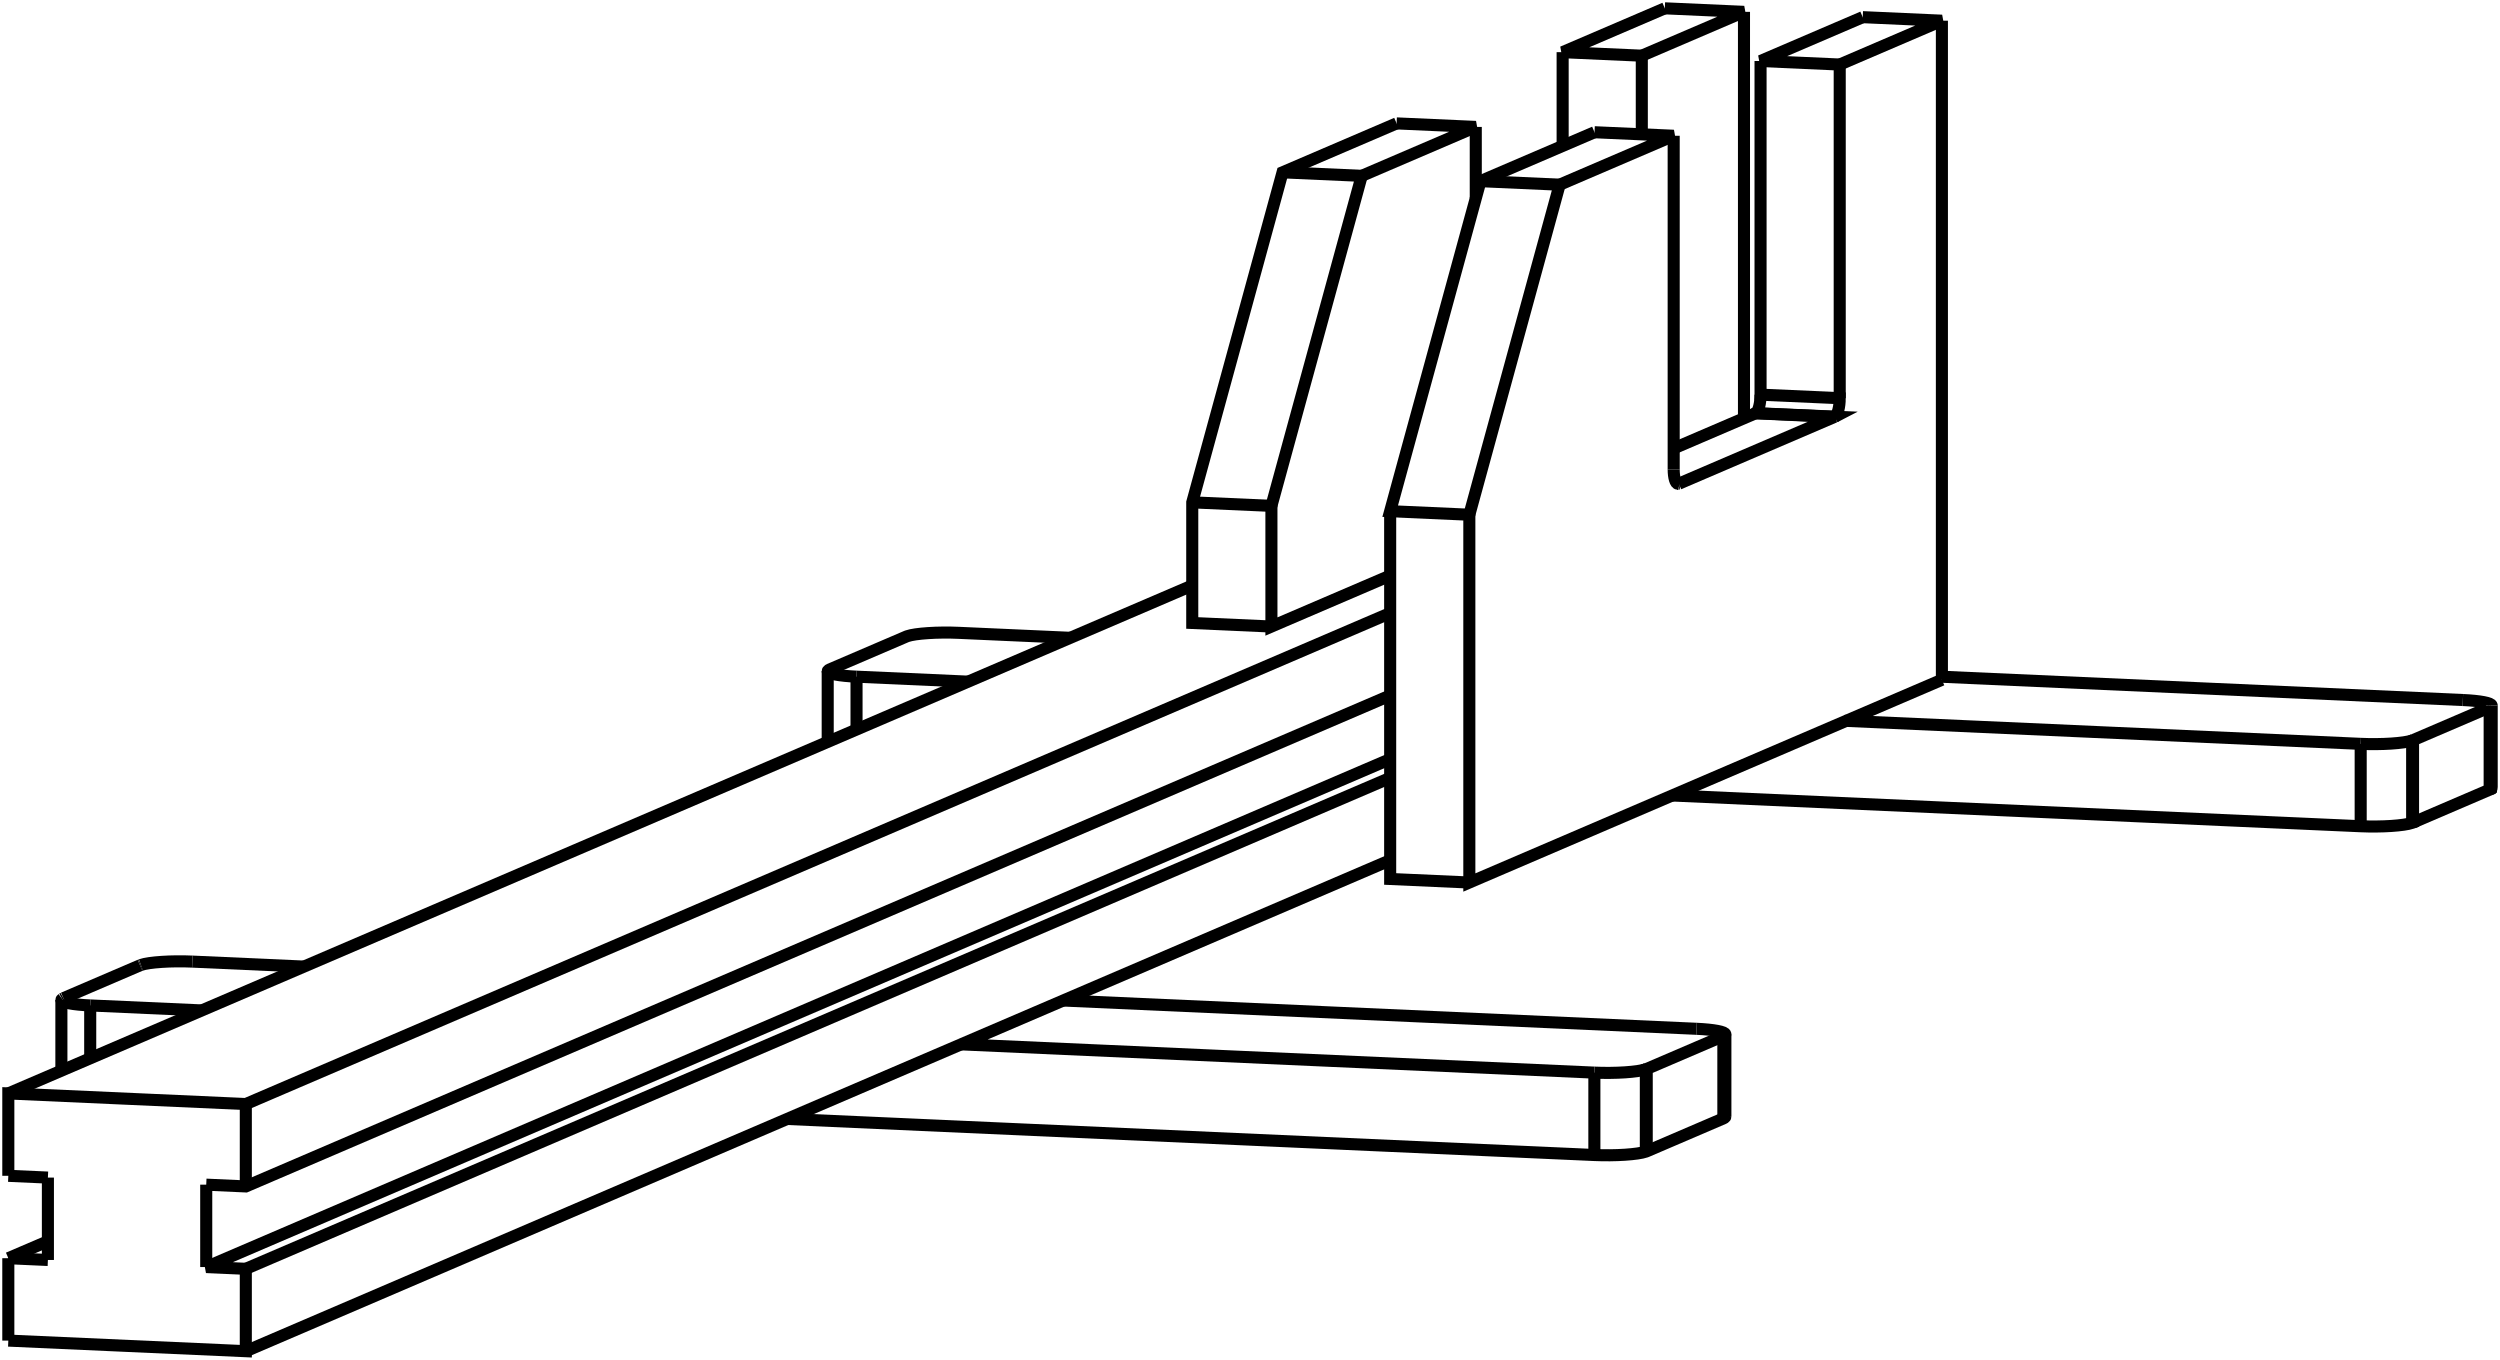
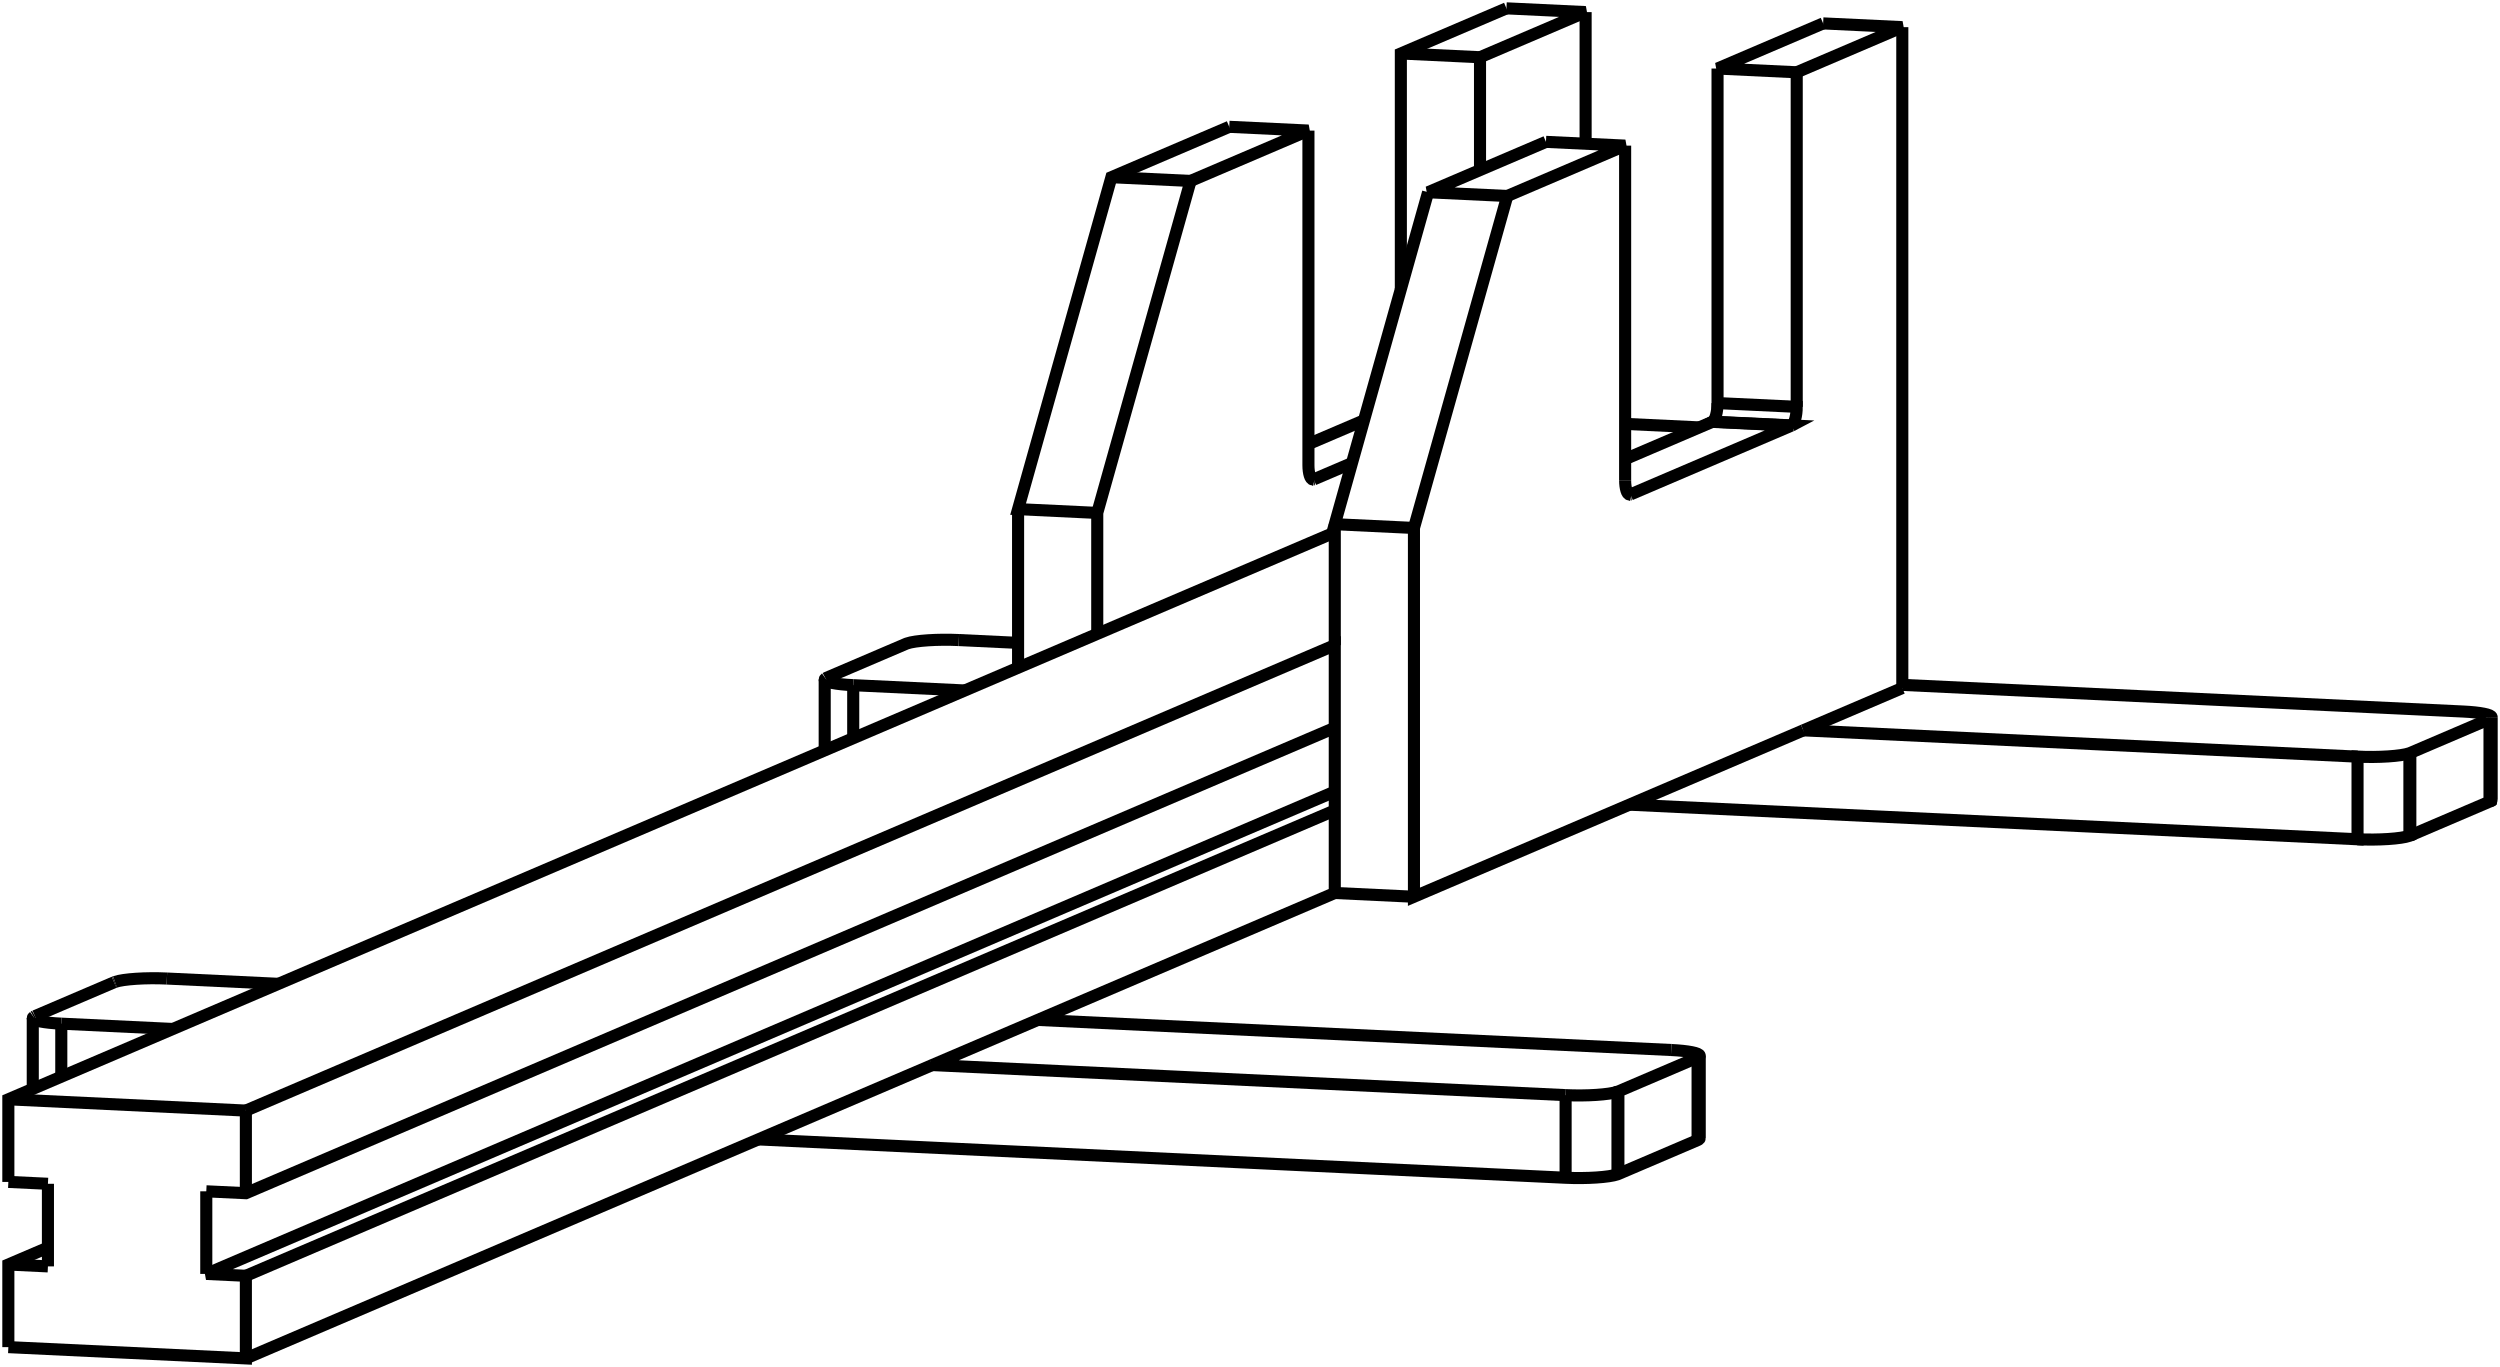
- <svg xmlns="http://www.w3.org/2000/svg" version="1.1" viewBox="-110.467 -86.786 300.534 163.432" fill="none" stroke="black" stroke-width="0.6%" vector-effect="non-scaling-stroke">
-   <path d="M -15.844 47.728 L 81.198 52.062 A 5 0.692 180 0 0 87.386 51.657 L 87.492 51.616 L 96.704 47.664 L 96.859 47.579 A 5 0.692 180 0 0 96.946 47.451" />
-   <path d="M 81.198 42.158 L 5.063 38.758 L 17.346 33.488 L 56.65 16.625" />
-   <path d="M -86.209 34.681 L -99.622 34.082" />
-   <path d="M -103 33.295 A 5 0.692 180 0 0 -103.087 33.423 A 5 0.692 180 0 0 -99.622 34.082" />
-   <path d="M -102.845 33.211 L -103 33.295" />
-   <path d="M -93.633 29.258 L -102.845 33.211" />
-   <path d="M -93.528 29.217 L -93.633 29.258" />
-   <path d="M -87.34 28.812 A 5 0.692 180 0 0 -93.528 29.217" />
-   <path d="M 93.481 36.889 L 17.346 33.488" />
-   <path d="M -73.926 29.411 L -87.34 28.812" />
-   <path d="M 96.859 47.579 L 96.859 37.676 A 5 0.692 180 0 0 96.946 37.547 A 5 0.692 180 0 0 93.481 36.889" />
-   <path d="M 96.704 47.664 L 96.704 37.76 L 96.859 37.676" />
-   <path d="M 87.492 51.616 L 87.492 41.712 L 96.704 37.76" />
-   <path d="M 87.386 51.657 L 87.386 41.753 L 87.492 41.712" />
-   <path d="M 81.198 42.158 A 5 0.692 180 0 0 87.386 41.753" />
-   <path d="M -80.917 75.646 L 5.063 38.758" />
-   <path d="M -109.467 74.371 L -80.917 75.646 L -80.917 65.742 L -85.675 65.53 L 56.65 4.468" />
-   <path d="M -80.917 65.742 L 56.65 6.722" />
-   <path d="M -109.467 74.371 L -109.467 64.467" />
-   <path d="M -104.709 64.68 L -109.467 64.467" />
-   <path d="M -104.709 64.68 L -104.709 54.776" />
-   <path d="M -109.467 54.563 L -104.709 54.776" />
-   <path d="M -109.467 54.563 L -109.467 44.66 L -80.917 45.935 L 56.65 -13.086" />
-   <path d="M -80.917 55.839 L -80.917 45.935" />
-   <path d="M -85.675 55.626 L -80.917 55.839 L 56.65 -3.182" />
-   <path d="M -85.675 65.53 L -85.675 55.626" />
-   <path d="M -104.709 62.426 L -109.467 64.467" />
-   <path d="M 5.912 -4.842 L -7.501 -5.441" />
-   <path d="M 173.319 2.635 L 111.46 -0.128 L 66.167 19.304 L 66.167 -24.91 L 56.65 -25.335 L 67.507 -65.008 L 81.216 -70.89" />
-   <path d="M 90.553 8.842 L 173.319 12.539 A 5 0.692 180 0 0 179.507 12.134 L 179.613 12.093 L 179.613 2.189 L 188.825 -1.763 L 188.98 -1.847 A 5 0.692 180 0 0 189.067 -1.976 L 189.067 7.928" />
-   <path d="M 185.602 -2.634 L 122.975 -5.432" />
-   <path d="M 18.195 -10.112 L 4.782 -10.711 A 5 0.692 180 0 0 -1.406 -10.306 L -1.512 -10.265 L -10.724 -6.313 L -10.879 -6.228 A 5 0.692 180 0 0 -10.966 -6.1 L -10.966 2.399" />
-   <path d="M 189.067 -1.976 A 5 0.692 180 0 0 185.602 -2.634" />
-   <path d="M 179.507 2.23 L 179.613 2.189" />
-   <path d="M 173.319 2.635 A 5 0.692 180 0 0 179.507 2.23" />
-   <path d="M 122.975 -5.068 L 111.46 -0.128" />
-   <path d="M -10.966 -6.1 A 5 0.692 180 0 0 -7.501 -5.441" />
-   <path d="M 32.858 -16.403 L -109.467 44.66" />
-   <path d="M 42.375 -11.469 L 32.858 -11.895 L 32.858 -26.398 L 43.714 -66.071 L 57.423 -71.953" />
-   <path d="M 56.65 -17.594 L 42.375 -11.469 L 42.375 -25.973 L 32.858 -26.398" />
-   <path d="M 66.167 19.304 L 56.65 18.879 L 56.65 -25.335" />
-   <path d="M 179.507 12.134 L 179.507 2.23" />
-   <path d="M 188.98 8.056 A 5 0.692 180 0 0 189.067 7.928" />
-   <path d="M 188.825 8.14 L 188.98 8.056 L 188.98 -1.847" />
-   <path d="M 179.613 12.093 L 188.825 8.14 L 188.825 -1.763" />
-   <path d="M 53.231 -65.646 L 66.94 -71.528 L 57.423 -71.953" />
-   <path d="M 66.94 -71.528 L 66.94 -62.939" />
-   <path d="M 86.9 -70.636 L 86.9 -80.091 L 77.383 -80.516 L 89.666 -85.786" />
-   <path d="M 86.9 -80.091 L 99.183 -85.361 L 89.666 -85.786" />
-   <path d="M 99.183 -85.361 L 99.183 -36.508" />
-   <path d="M 42.375 -25.973 L 53.231 -65.646 L 43.714 -66.071" />
-   <path d="M 77.023 -64.583 L 90.732 -70.465 L 81.216 -70.89" />
-   <path d="M 66.167 -24.91 L 77.023 -64.583 L 67.507 -65.008" />
-   <path d="M 122.975 -84.298 L 122.975 -5.068" />
-   <path d="M 110.692 -79.028 L 122.975 -84.298 L 113.458 -84.723" />
-   <path d="M 110.692 -38.918 L 110.692 -79.028 L 101.175 -79.453 L 113.458 -84.723" />
-   <path d="M 110.117 -36.694 A 2 0.608 272.558 0 0 110.692 -38.918 L 101.175 -39.343 L 101.175 -79.453" />
-   <path d="M 110.078 -36.674 L 110.117 -36.694 L 100.6 -37.119 A 2 0.608 272.558 0 0 101.175 -39.343" />
-   <path d="M 91.347 -28.637 L 110.078 -36.674 L 100.561 -37.099 L 100.6 -37.119" />
-   <path d="M 91.27 -28.62 L 91.347 -28.637 L 91.17 -28.645" />
-   <path d="M 90.732 -30.355 A 2 0.608 272.558 0 0 91.257 -28.62 A 2 0.608 272.558 0 0 91.27 -28.62 L 91.245 -28.621" />
-   <path d="M 90.732 -70.465 L 90.732 -30.355" />
-   <path d="M 90.732 -32.882 L 100.561 -37.099" />
-   <path d="M 77.383 -69.246 L 77.383 -80.516" />
-   <path d="M -99.622 40.436 L -99.622 34.082" />
-   <path d="M 81.198 52.062 L 81.198 42.158" />
-   <path d="M -7.501 0.913 L -7.501 -5.441" />
-   <path d="M 173.319 12.539 L 173.319 2.635" />
-   <path d="M -103.087 33.423 L -103.087 41.922" />
-   <path d="M 96.946 37.547 L 96.946 47.451" />
+ <svg xmlns="http://www.w3.org/2000/svg" version="1.1" viewBox="-110.119 -87.382 299.549 163.763" fill="none" stroke="black" stroke-width="0.6%" vector-effect="non-scaling-stroke">
+   <path d="M -19.263 49.139 L 77.471 53.736 A 5 0.713 180 0 0 83.687 53.327 L 83.796 53.285 L 93.285 49.229 L 93.445 49.143 A 5 0.713 180 0 0 93.541 49.004" />
+   <path d="M 77.471 43.838 L 1.578 40.232 L 14.23 34.824 L 49.813 19.615 L 49.813 9.717 L 49.813 -0.181 L 49.813 -10.079 L -80.659 45.688" />
+   <path d="M -89.404 35.909 L -102.775 35.273" />
+   <path d="M -106.097 34.459 A 5 0.713 180 0 0 -106.193 34.597 A 5 0.713 180 0 0 -102.775 35.273" />
+   <path d="M -105.936 34.372 L -106.097 34.459" />
+   <path d="M -96.448 30.316 L -105.936 34.372" />
+   <path d="M -96.339 30.274 L -96.448 30.316" />
+   <path d="M -90.123 29.866 A 5 0.713 180 0 0 -96.339 30.274" />
+   <path d="M 90.123 38.43 L 14.23 34.824" />
+   <path d="M -76.752 30.501 L -90.123 29.866" />
+   <path d="M 93.445 49.143 L 93.445 39.245 A 5 0.713 180 0 0 93.541 39.106 A 5 0.713 180 0 0 90.123 38.43" />
+   <path d="M 93.285 49.229 L 93.285 39.331 L 93.445 39.245" />
+   <path d="M 83.796 53.285 L 83.796 43.387 L 93.285 39.331" />
+   <path d="M 83.687 53.327 L 83.687 43.429 L 83.796 43.387" />
+   <path d="M 77.471 43.838 A 5 0.713 180 0 0 83.687 43.429" />
+   <path d="M -80.659 75.381 L 1.578 40.232" />
+   <path d="M -109.119 74.029 L -80.659 75.381 L -80.659 65.484 L -85.402 65.258 L 49.813 7.464" />
+   <path d="M 59.3 20.066 L 49.813 19.615" />
+   <path d="M 105.954 0.125 L 59.3 20.066 L 59.3 -24.123 L 70.483 -63.898 L 60.996 -64.348 L 75.117 -70.384" />
+   <path d="M 49.813 9.717 L -80.659 65.484" />
+   <path d="M -109.119 74.029 L -109.119 64.131 L -104.376 62.104" />
+   <path d="M -104.376 64.357 L -109.119 64.131" />
+   <path d="M -104.376 64.357 L -104.376 54.459" />
+   <path d="M -109.119 54.233 L -104.376 54.459" />
+   <path d="M -109.119 54.233 L -109.119 44.335 L 21.353 -11.431 L 49.813 -23.595" />
+   <path d="M -109.119 44.335 L -80.659 45.688" />
+   <path d="M -80.659 55.586 L -80.659 45.688" />
+   <path d="M -85.402 55.36 L -80.659 55.586 L 49.813 -0.181" />
+   <path d="M -85.402 65.258 L -85.402 55.36" />
+   <path d="M 59.3 -24.123 L 49.813 -24.574 L 60.996 -64.348" />
+   <path d="M 49.813 -10.079 L 49.813 -24.574" />
+   <path d="M 70.483 -63.898 L 84.604 -69.933 L 75.117 -70.384" />
+   <path d="M 117.815 -4.945 L 105.954 0.125" />
+   <path d="M 117.815 -84.128 L 117.815 -4.945" />
+   <path d="M 105.163 -78.721 L 117.815 -84.128 L 108.328 -84.579" />
+   <path d="M 105.163 -38.634 L 105.163 -78.721 L 95.676 -79.171 L 108.328 -84.579" />
+   <path d="M 104.57 -36.405 A 2 0.626 272.72 0 0 105.163 -38.634 L 95.676 -39.085 L 95.676 -79.171" />
+   <path d="M 104.53 -36.384 L 104.57 -36.405 L 95.083 -36.856 A 2 0.626 272.72 0 0 95.676 -39.085" />
+   <path d="M 85.236 -28.137 L 104.53 -36.384 L 95.044 -36.835 L 95.083 -36.856" />
+   <path d="M 85.157 -28.119 L 85.236 -28.137 L 85.048 -28.146" />
+   <path d="M 84.604 -29.846 A 2 0.626 272.72 0 0 85.141 -28.119 A 2 0.626 272.72 0 0 85.157 -28.119 L 85.126 -28.12" />
+   <path d="M 84.604 -69.933 L 84.604 -29.846" />
+   <path d="M 5.485 -4.649 L -7.886 -5.284" />
+   <path d="M 172.36 3.28 L 105.954 0.125" />
+   <path d="M 85.113 9.033 L 172.36 13.178 L 172.36 3.28 A 5 0.713 180 0 0 178.576 2.872 L 178.685 2.83 L 188.173 -1.226 L 188.334 -1.313 A 5 0.713 180 0 0 188.43 -1.452 L 188.43 8.446" />
+   <path d="M 21.353 -25.926 L 11.867 -26.377 L 23.05 -66.151 L 37.171 -72.187" />
+   <path d="M 21.353 -11.431 L 21.353 -25.926 L 32.536 -65.701 L 23.05 -66.151" />
+   <path d="M 11.867 -7.376 L 11.867 -26.377" />
+   <path d="M 93.488 -36.17 L 84.604 -36.592" />
+   <path d="M 46.657 -34.175 L 53.313 -37.02" />
+   <path d="M 57.73 -52.731 L 57.73 -80.974 L 70.382 -86.382" />
+   <path d="M 84.604 -32.372 L 95.044 -36.835" />
+   <path d="M 188.43 -1.452 A 5 0.713 180 0 0 185.012 -2.127 L 117.815 -5.32" />
+   <path d="M -11.208 -6.099 A 5 0.713 180 0 0 -11.304 -5.96 L -11.304 2.527" />
+   <path d="M -11.304 -5.96 A 5 0.713 180 0 0 -7.886 -5.284" />
+   <path d="M 4.766 -10.692 A 5 0.713 180 0 0 -1.45 -10.283 L -1.559 -10.241 L -11.047 -6.185 L -11.208 -6.099" />
+   <path d="M 11.867 -10.354 L 4.766 -10.692" />
+   <path d="M 178.576 12.77 L 178.576 2.872" />
+   <path d="M 172.36 13.178 A 5 0.713 180 0 0 178.576 12.77 L 178.685 12.728 L 178.685 2.83" />
+   <path d="M 188.334 8.585 A 5 0.713 180 0 0 188.43 8.446" />
+   <path d="M 188.173 8.672 L 188.334 8.585 L 188.334 -1.313" />
+   <path d="M 178.685 12.728 L 188.173 8.672 L 188.173 -1.226" />
+   <path d="M 32.536 -65.701 L 46.657 -71.736 L 37.171 -72.187" />
+   <path d="M 46.657 -71.736 L 46.657 -31.649 A 2 0.626 272.72 0 0 47.195 -29.922 A 2 0.626 272.72 0 0 47.21 -29.922 L 47.179 -29.923" />
+   <path d="M 47.21 -29.922 L 47.29 -29.94 L 47.102 -29.949" />
+   <path d="M 47.29 -29.94 L 51.873 -31.899" />
+   <path d="M 67.216 -67.007 L 67.216 -80.524 L 57.73 -80.974" />
+   <path d="M 67.216 -80.524 L 79.868 -85.931 L 70.382 -86.382" />
+   <path d="M 79.868 -85.931 L 79.868 -70.158" />
+   <path d="M -102.775 41.624 L -102.775 35.273" />
+   <path d="M 77.471 53.736 L 77.471 43.838" />
+   <path d="M -7.886 1.066 L -7.886 -5.284" />
+   <path d="M -106.193 34.597 L -106.193 43.085" />
+   <path d="M 93.541 39.106 L 93.541 49.004" />
</svg>
